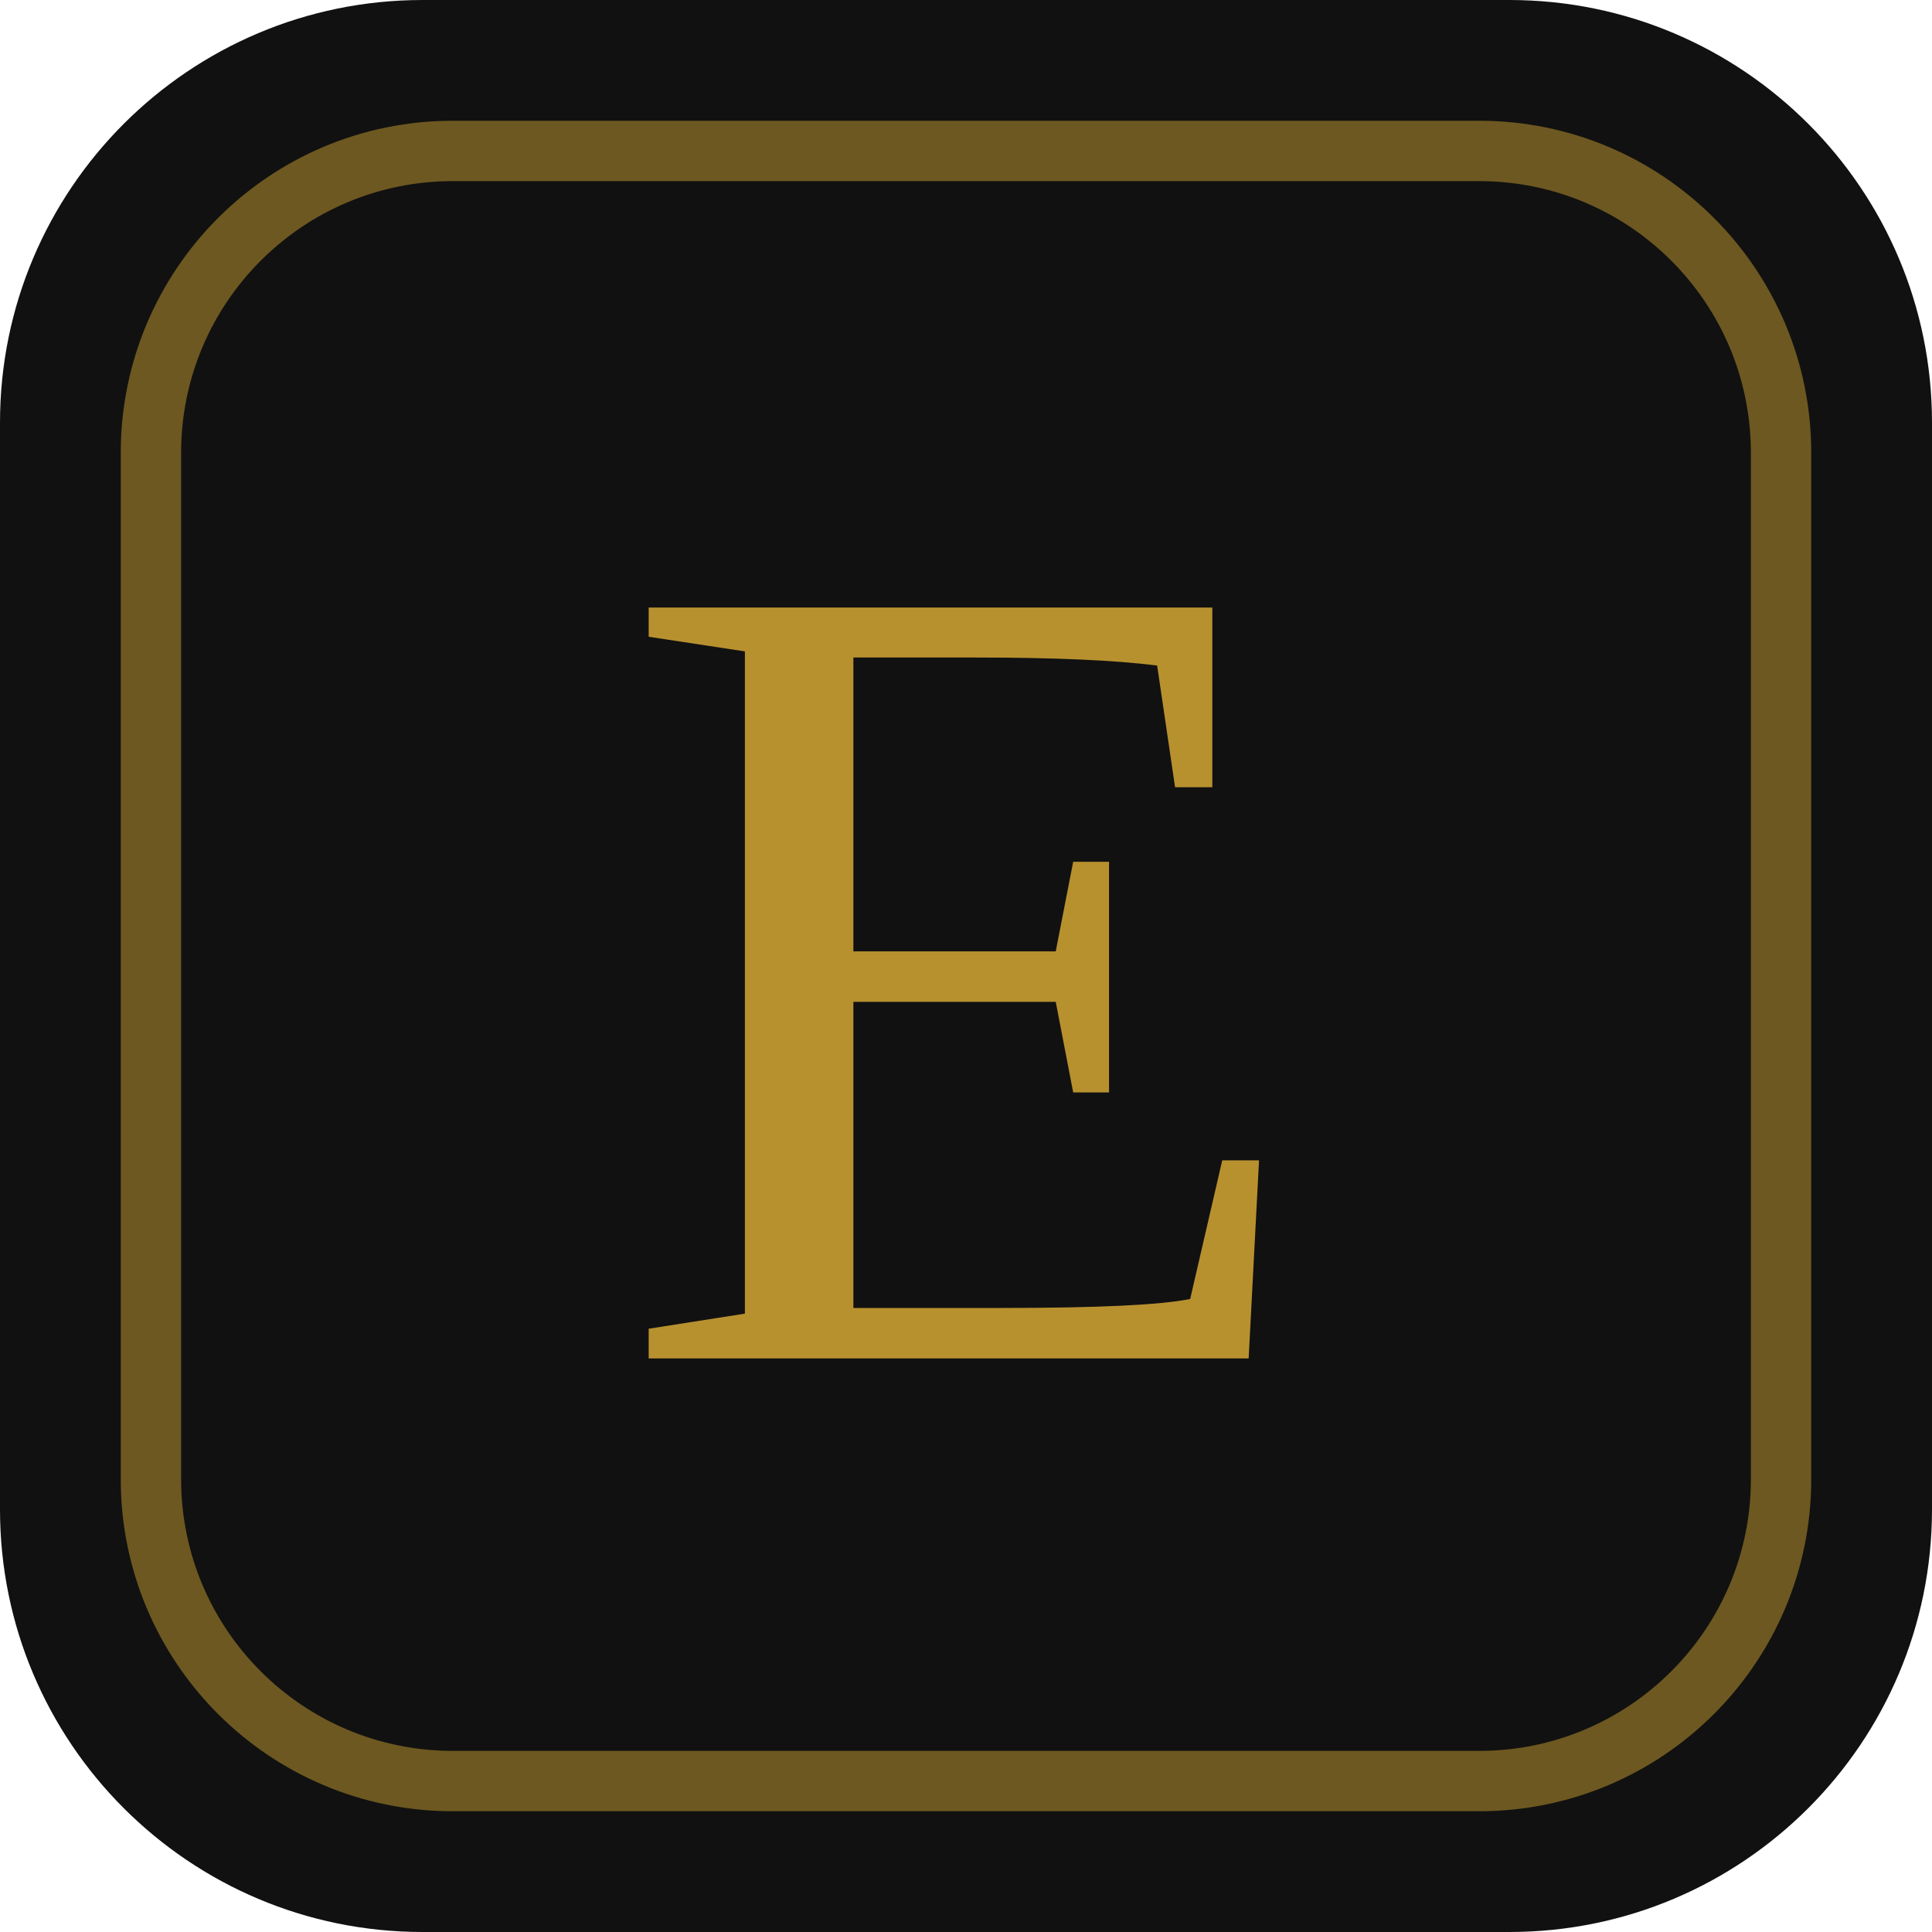
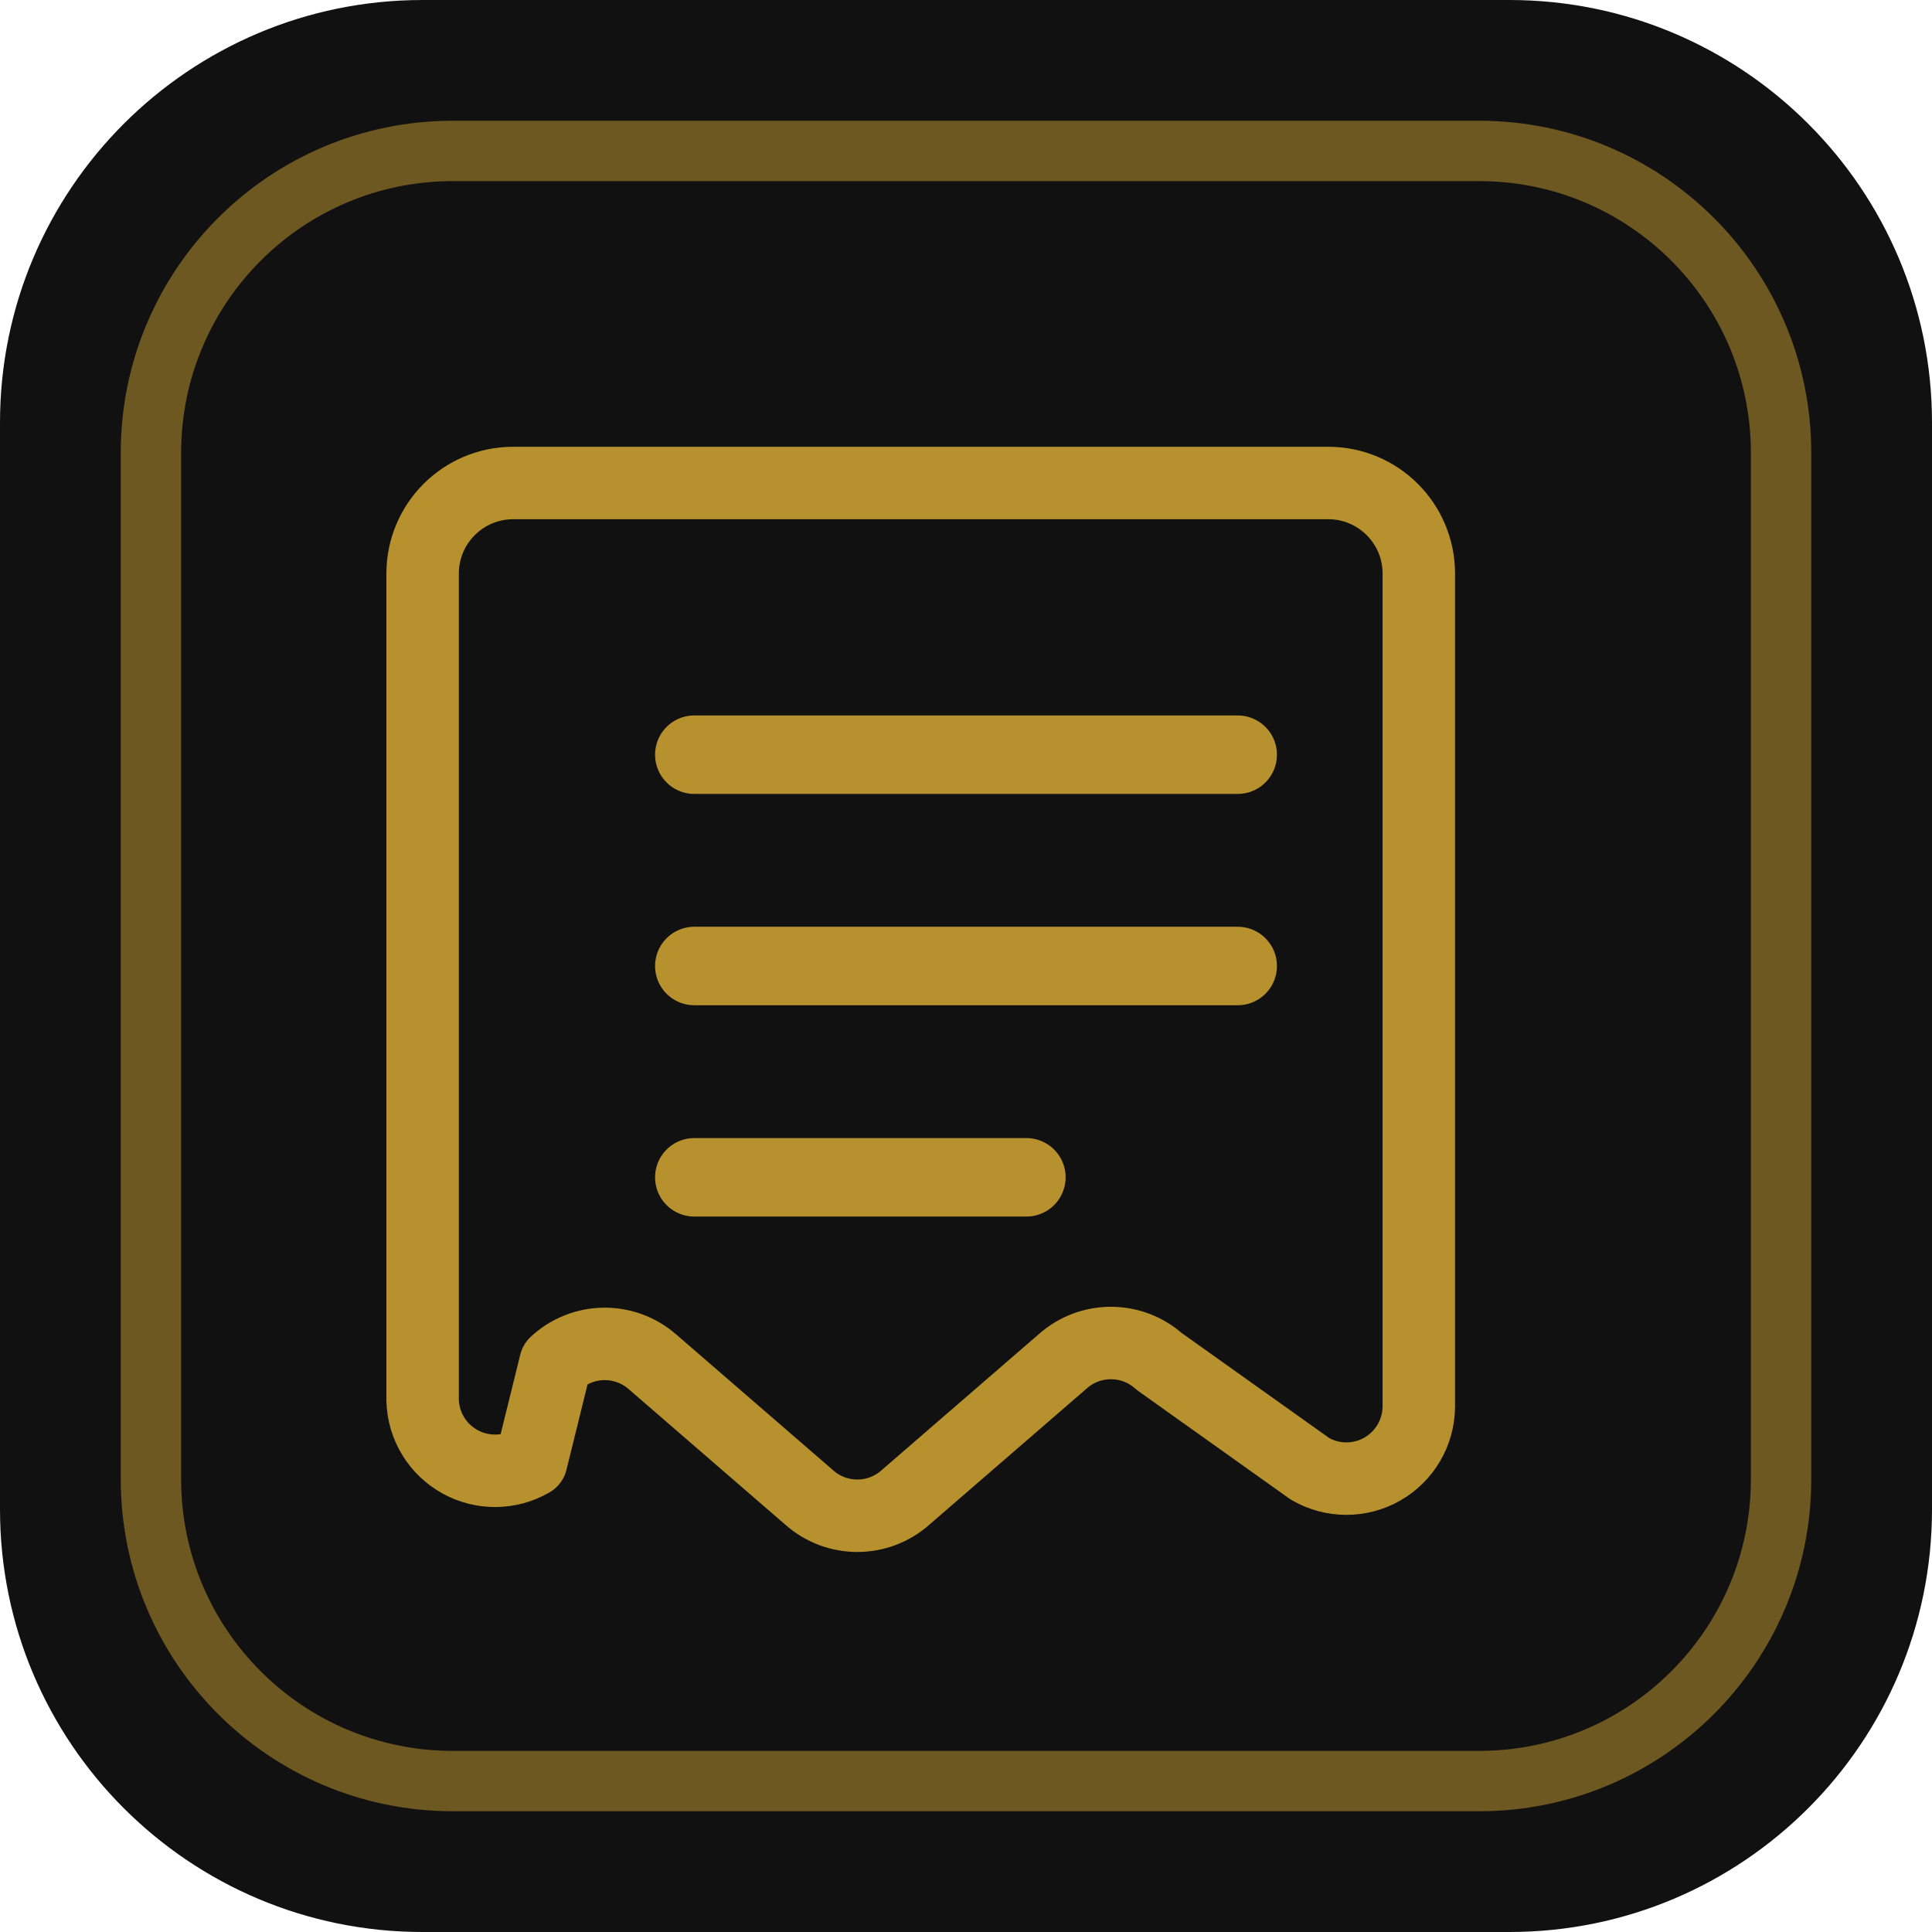
- <svg xmlns="http://www.w3.org/2000/svg" viewBox="0 0 64 64">
+ <svg xmlns="http://www.w3.org/2000/svg" viewBox="0 0 64 64" role="img" aria-label="Receipt platform">
  <rect width="64" height="64" rx="14" fill="#111111" />
  <rect x="5" y="5" width="54" height="54" rx="10" fill="none" stroke="#B8912F" stroke-opacity="0.55" stroke-width="2" />
-   <text x="32" y="45" text-anchor="middle" font-family="Georgia, 'Times New Roman', serif" font-size="38" fill="#B8912F">E</text>
+   <path d="M20 16h24a3 3 0 0 1 3 3v27.6a2.4 2.4 0 0 1-3.6 2.06L38.4 45.1a2.4 2.4 0 0 0-3.2 0L30 49.6a2.4 2.4 0 0 1-3.2 0l-5.2-4.5a2.4 2.4 0 0 0-3.2.06L17.6 48.4A2.4 2.4 0 0 1 14 46.4V19a3 3 0 0 1 3-3z" fill="#111111" stroke="#B8912F" stroke-width="2.4" stroke-linejoin="round" />
+   <path d="M23 25h18M23 32h18M23 39h11" stroke="#B8912F" stroke-width="2.6" stroke-linecap="round" />
</svg>
